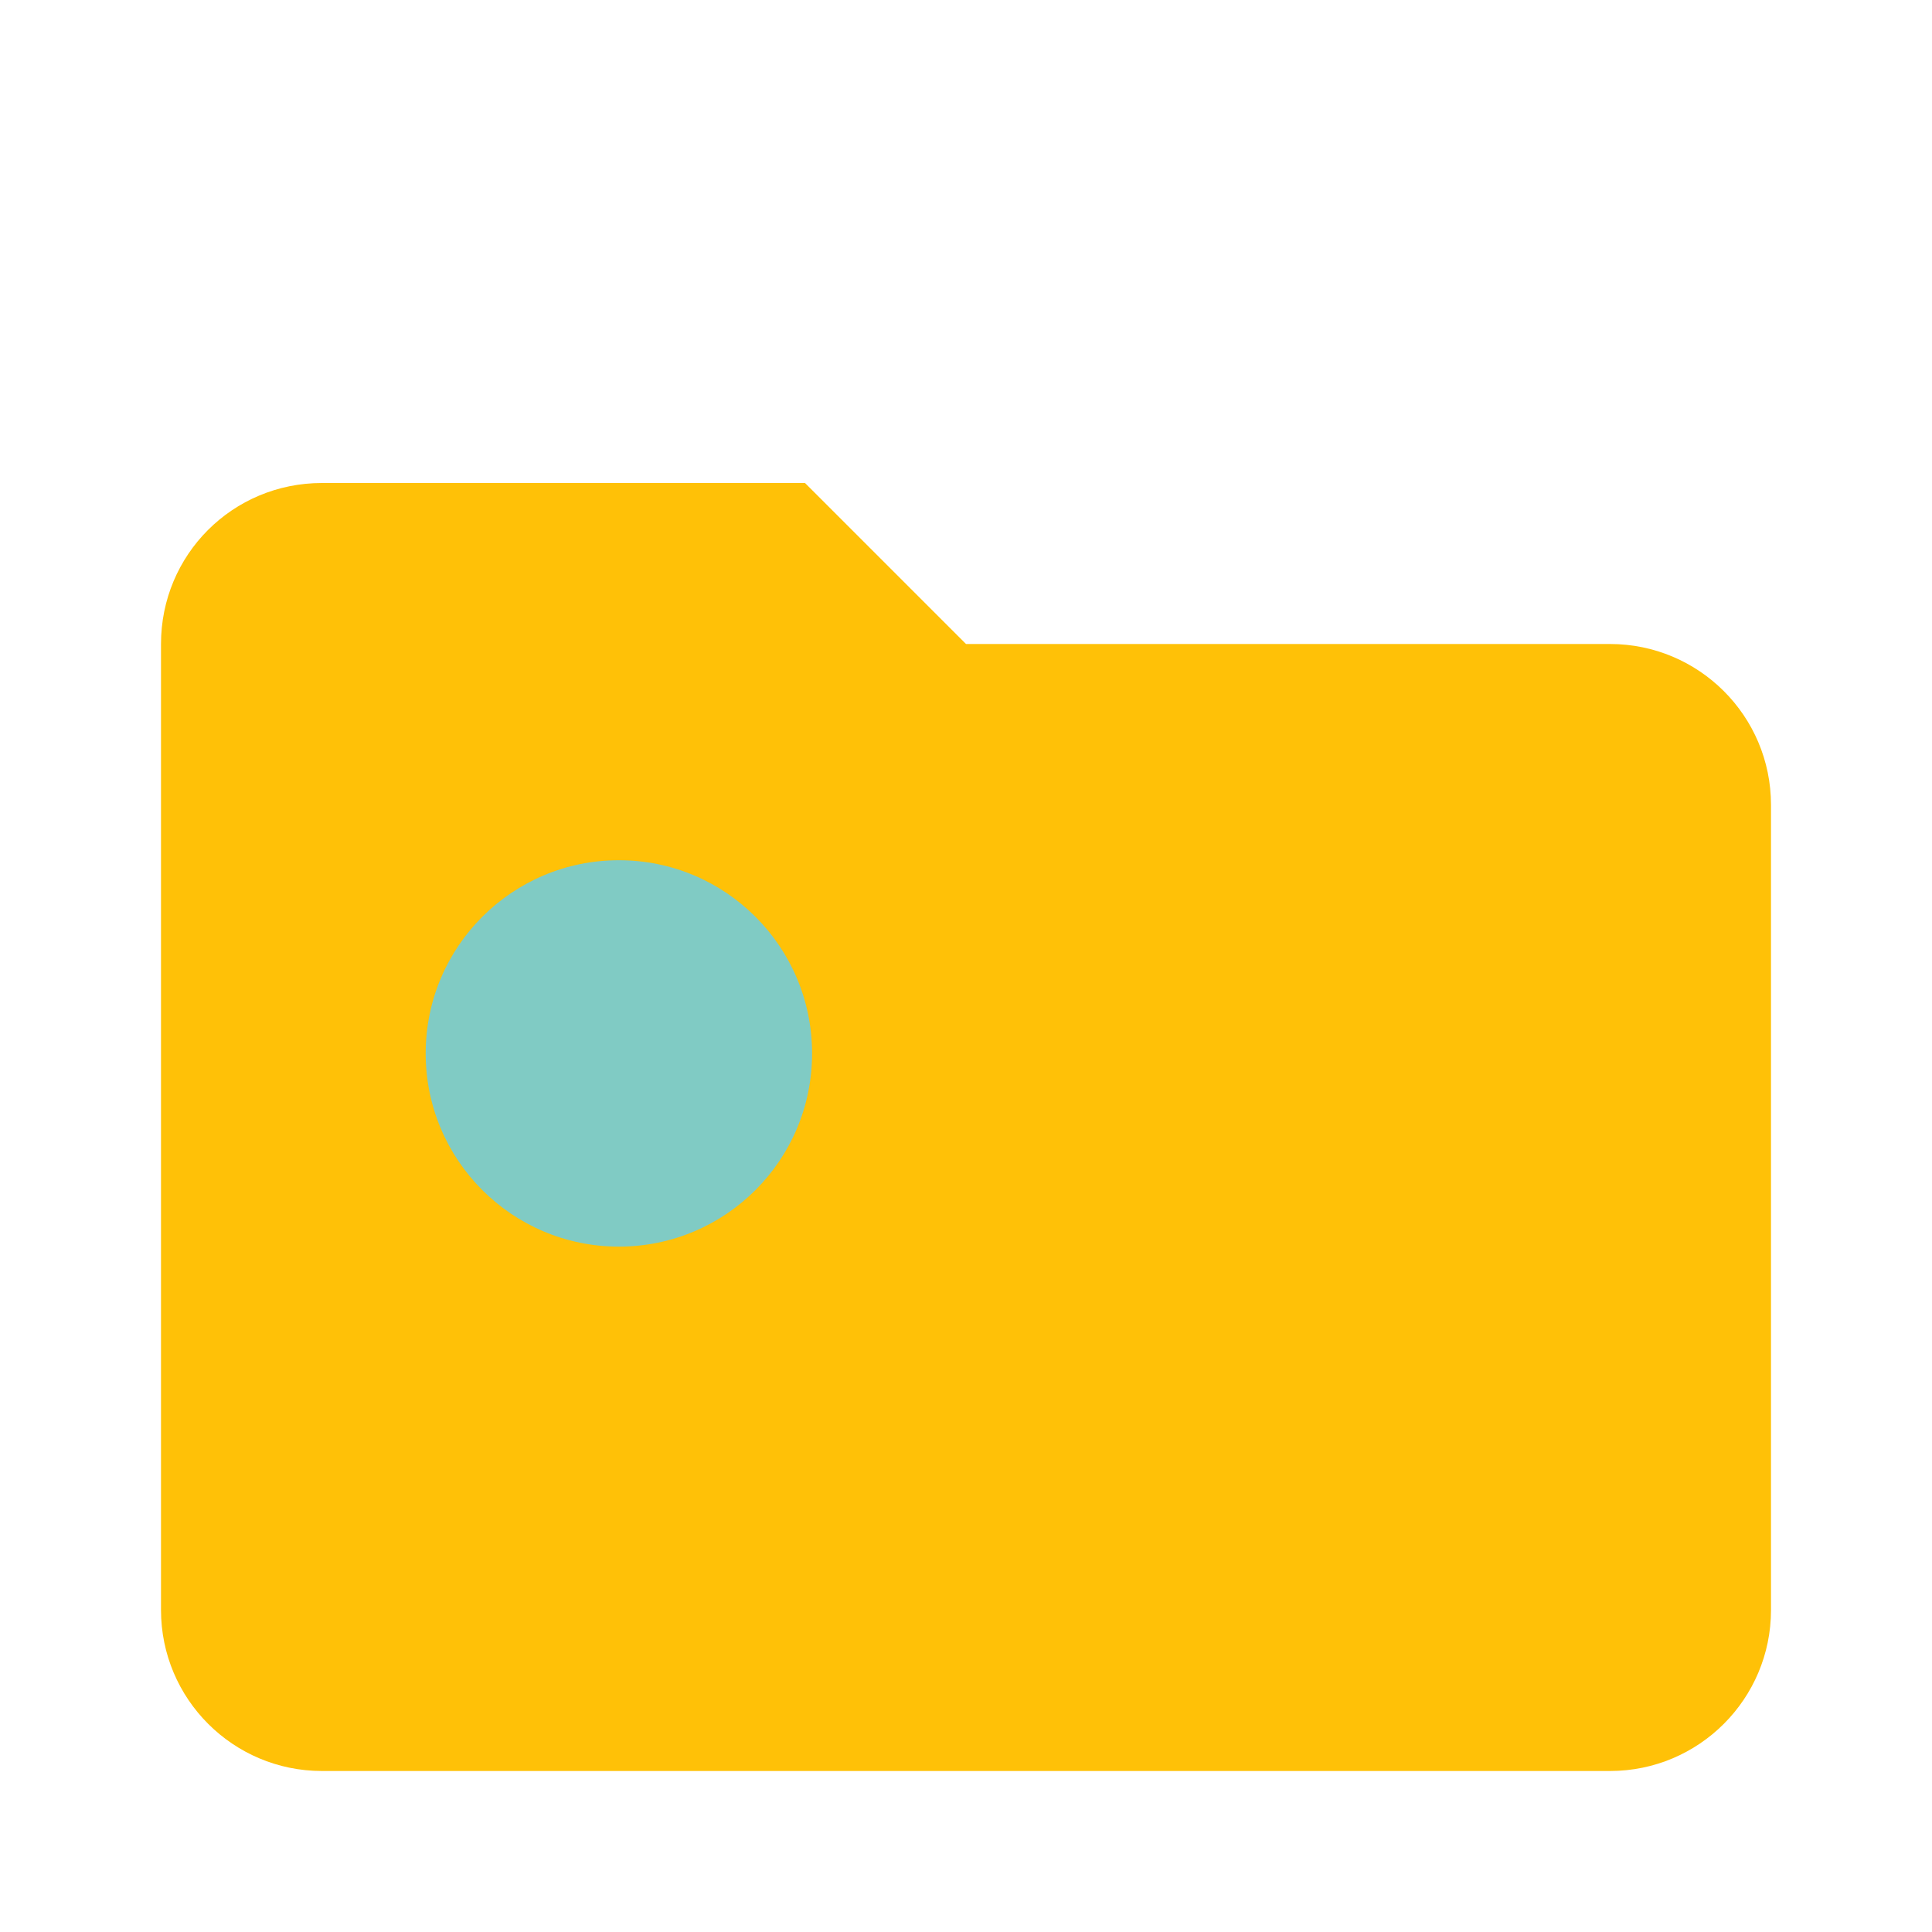
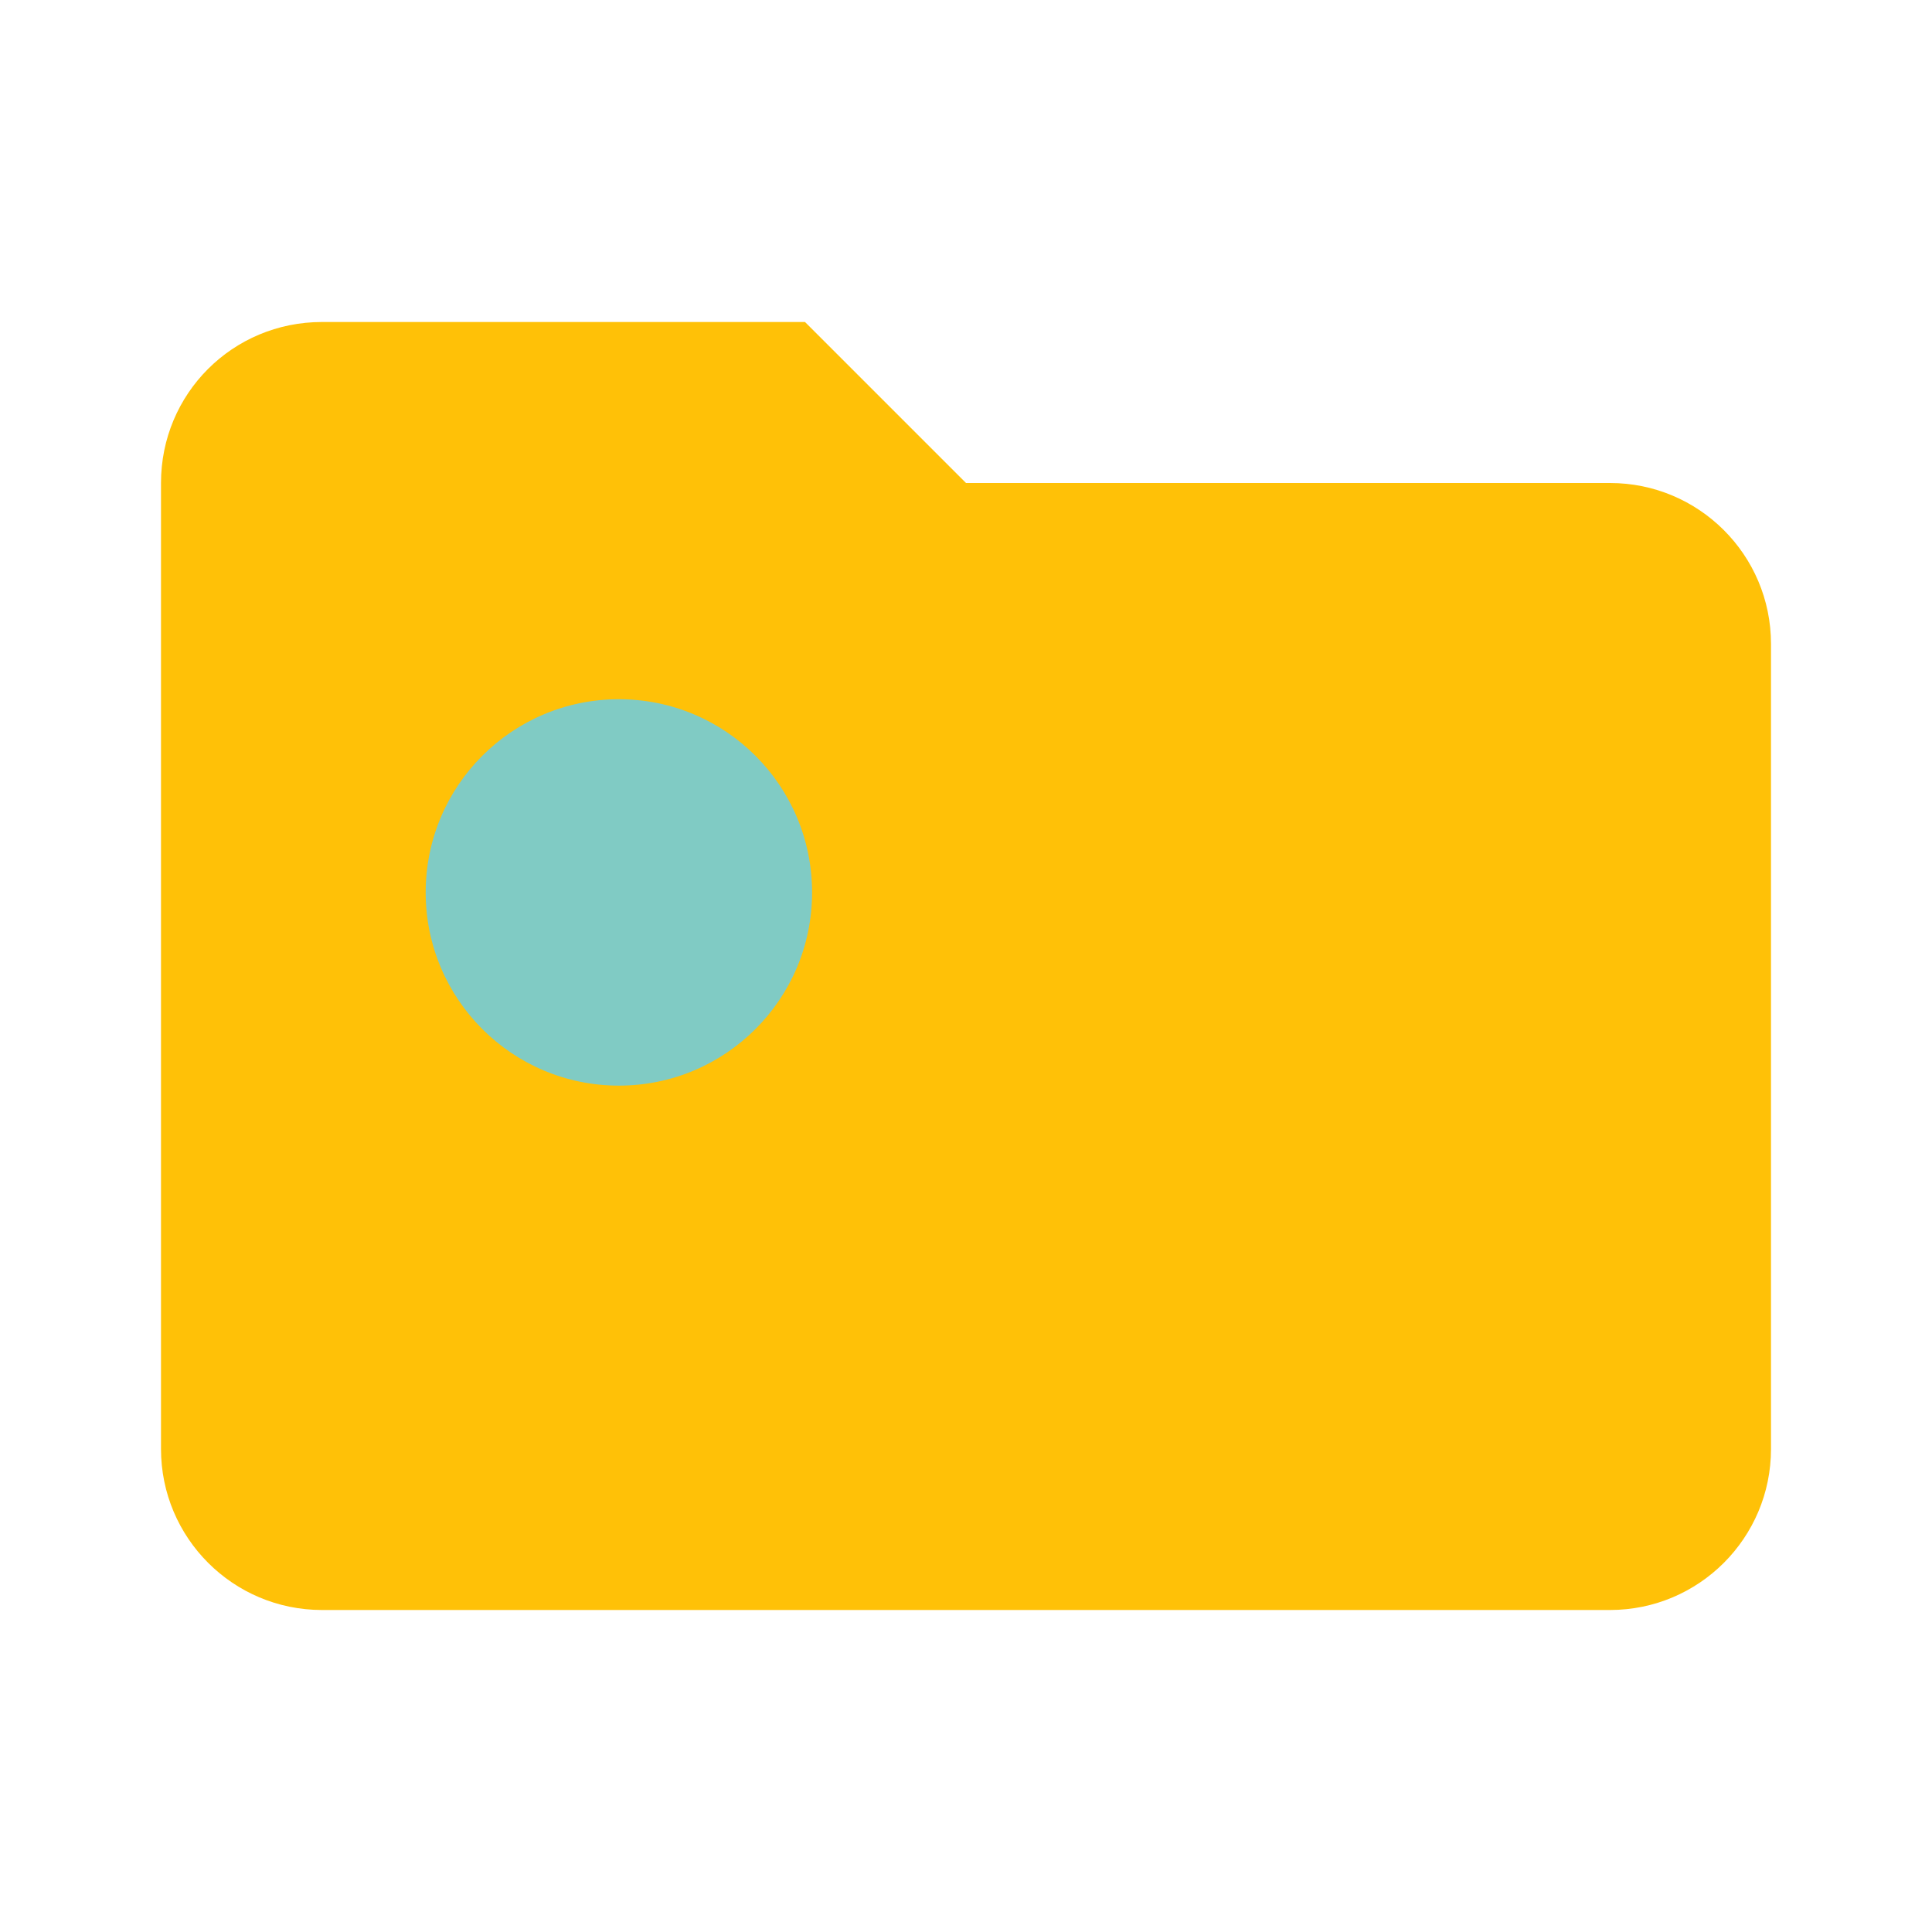
- <svg xmlns="http://www.w3.org/2000/svg" width="16px" height="16px" viewBox="0 0 24 24">
+ <svg xmlns="http://www.w3.org/2000/svg" width="16px" height="16px" viewBox="0 2 24 24" big="true">
  <g>
    <path id="svg_1" d="m20,8l-8,0l-2,-2l-6,0c-1.11,0 -2,0.89 -2,2l0,12a2,2 0 0 0 2,2l16,0a2,2 0 0 0 2,-2l0,-10c0,-1.11 -0.9,-2 -2,-2z" fill="#FFC107" />
    <ellipse stroke="#0f0f00" ry="2.4" rx="2.4" id="svg_5" cy="13.086" cx="7.688" stroke-width="0" fill="#80CBC4" />
  </g>
</svg>
